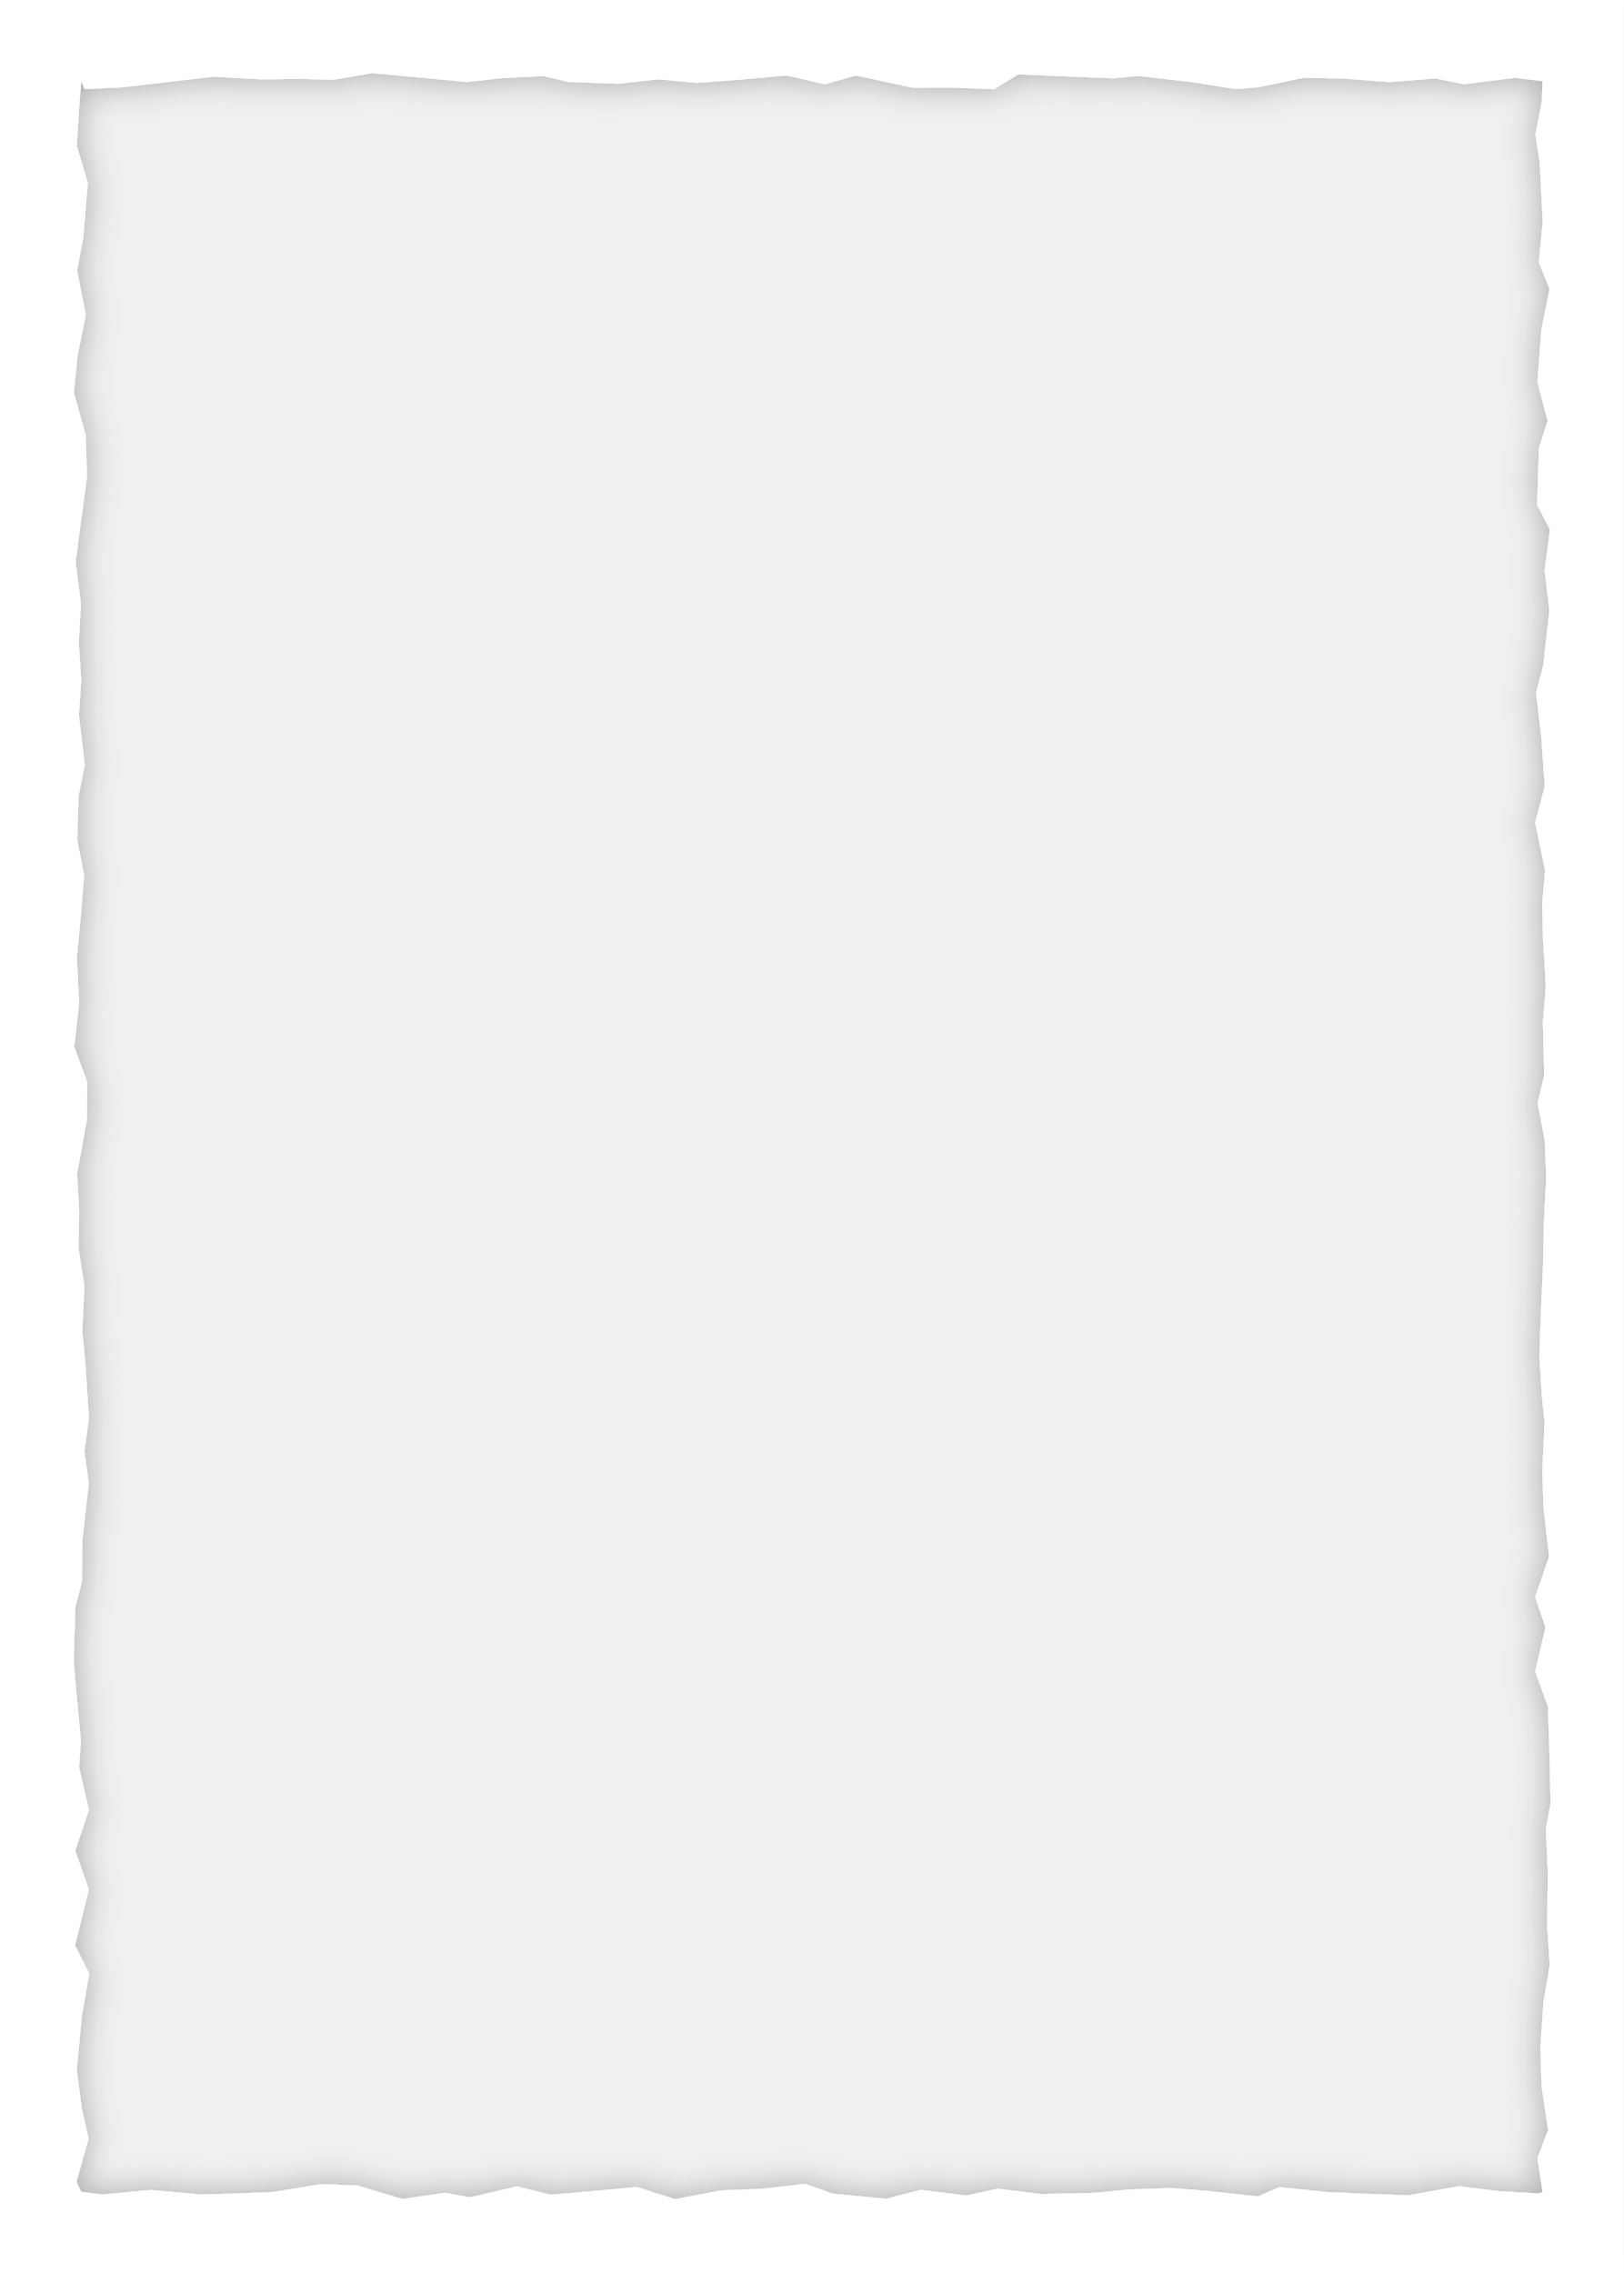
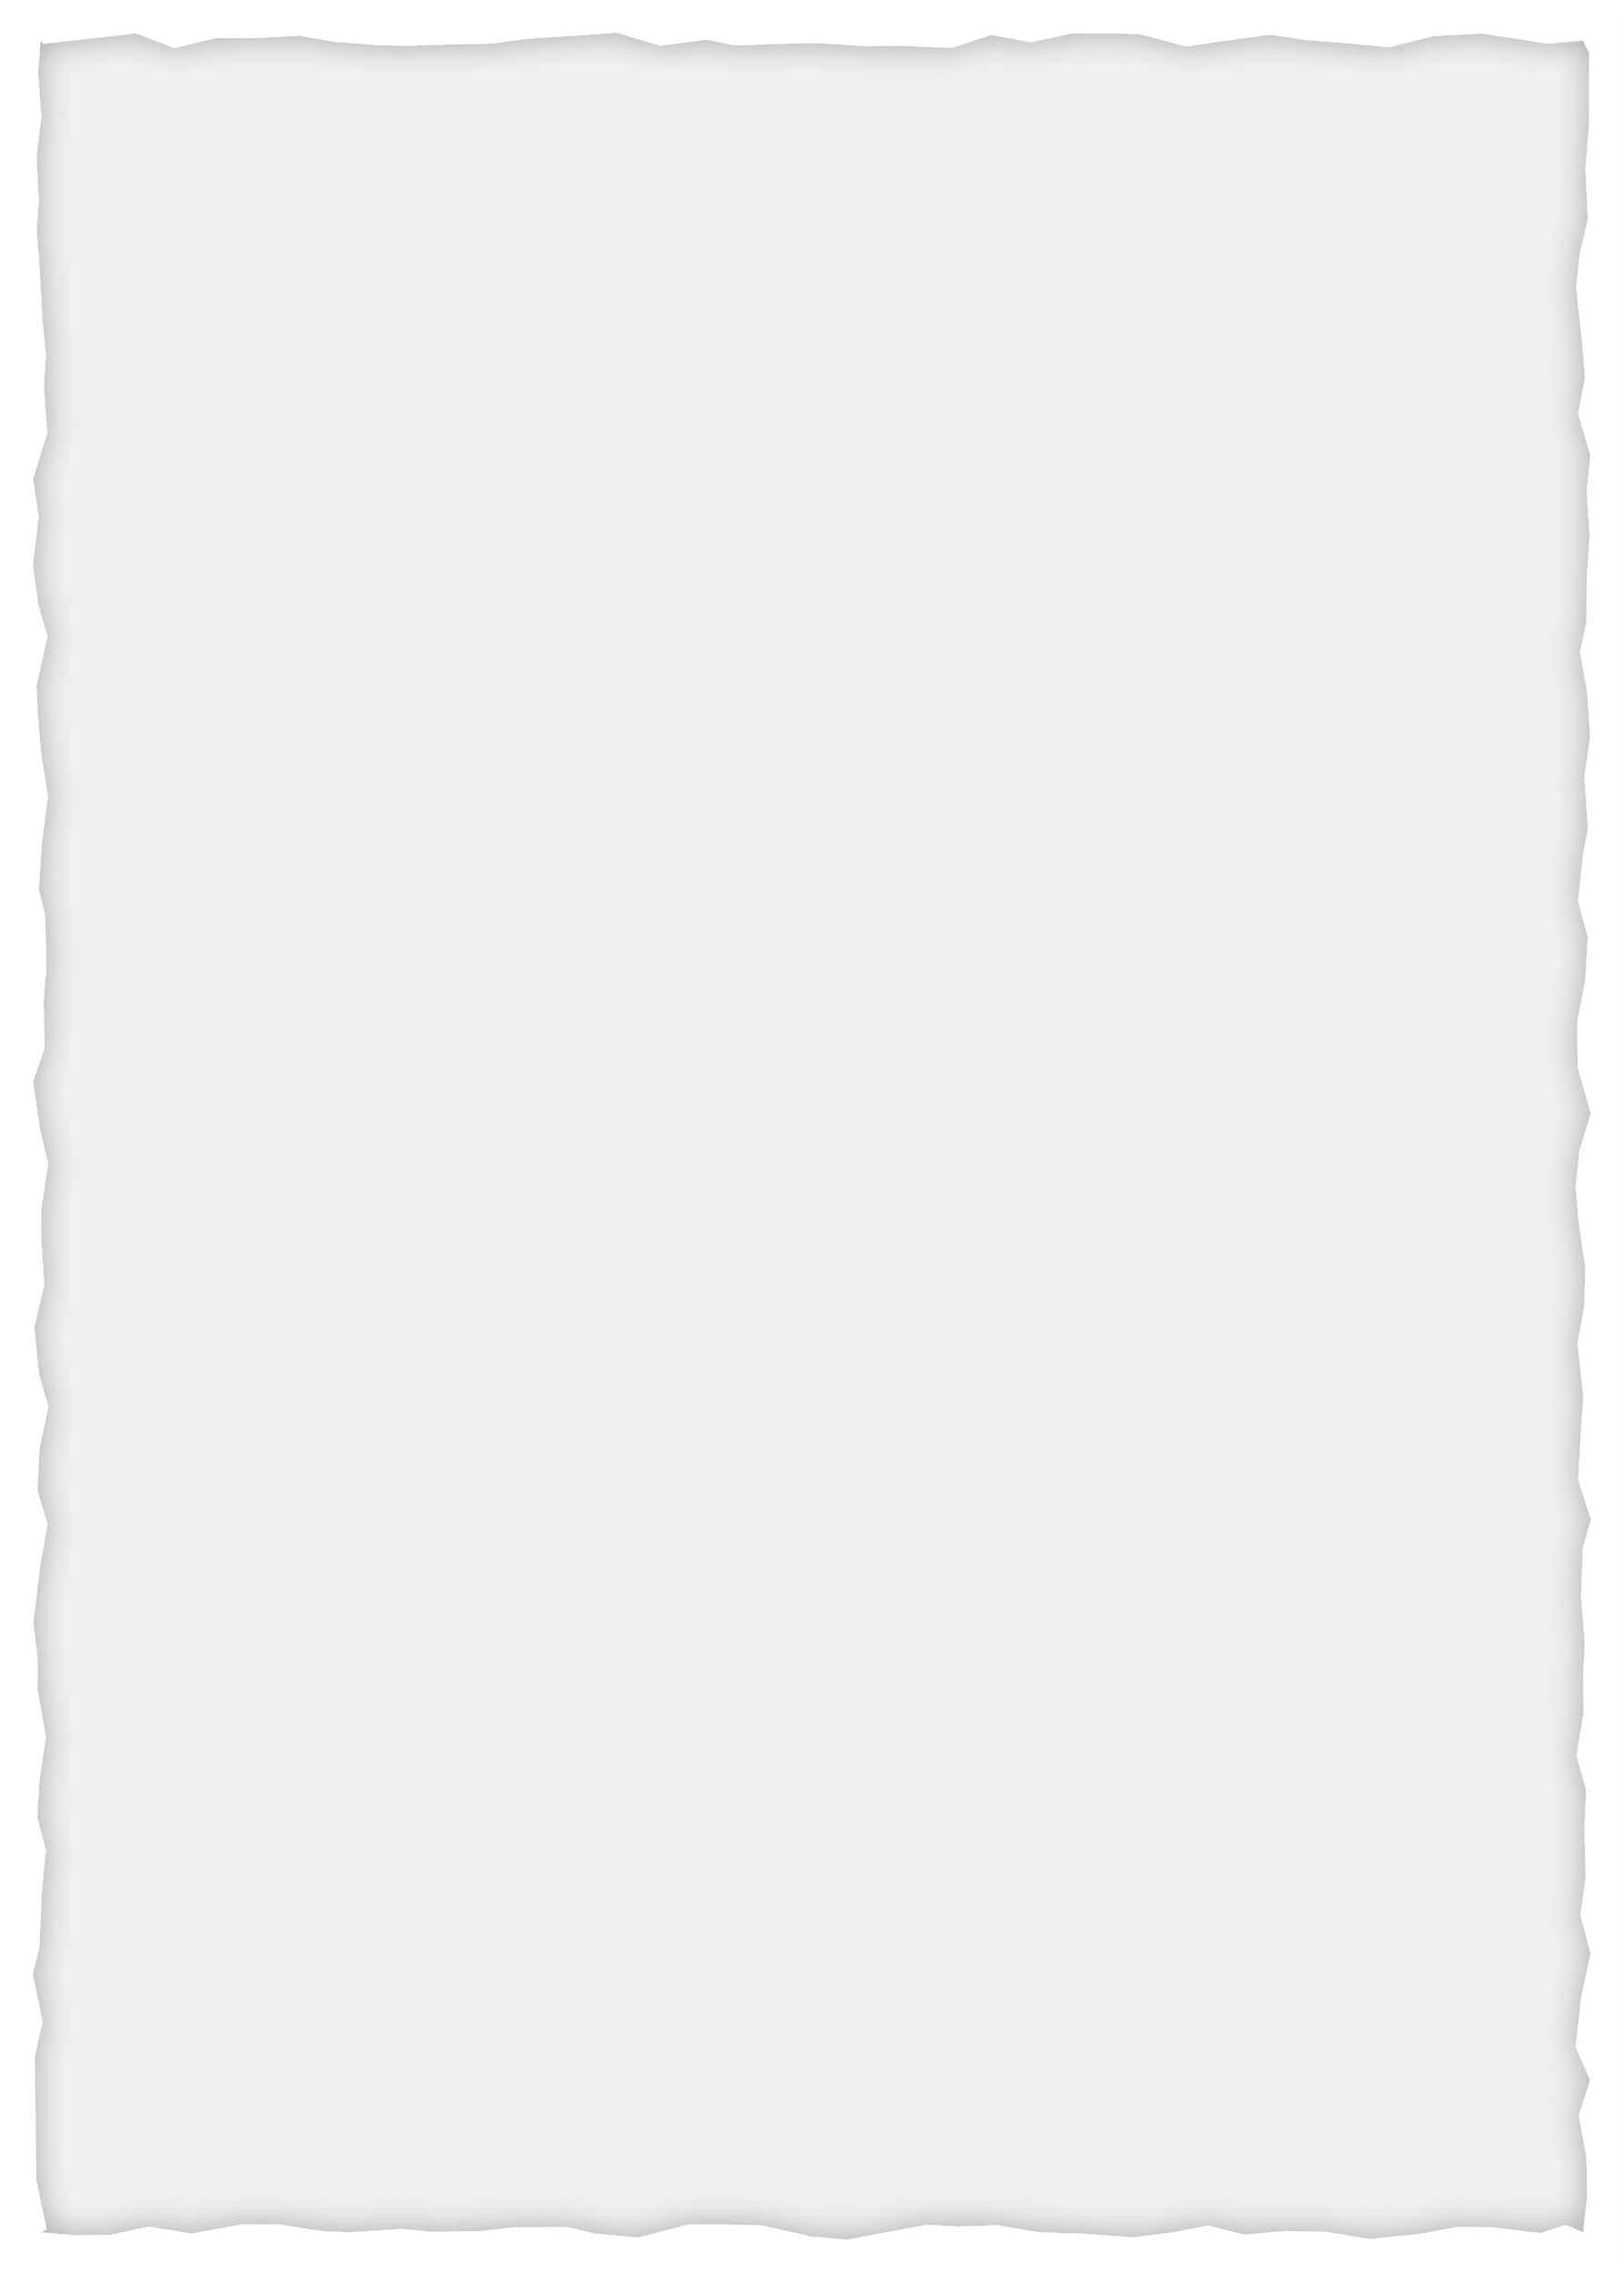
<svg xmlns="http://www.w3.org/2000/svg" viewBox="0 0 400 560" width="400" height="560">
  <defs>
    <filter id="shadow">
      <feDropShadow dx="0" dy="0" stdDeviation="4" flood-opacity="0.3" />
    </filter>
  </defs>
-   <path d="M0,0 H400 V560 H0 Z M20,20 L20.892,21.959 L30.035,21.506 L40.624,20.288 L52.765,18.887 L64.223,19.554 L74.193,19.452 L82.053,19.673 L91.612,18.014 L102.781,19.046 L114.985,20.211 L123.667,19.25 L133.902,18.734 L140.115,20.199 L152.246,20.63 L162.194,19.535 L171.664,20.423 L182.247,19.644 L193.807,18.59 L203.209,20.779 L210.806,18.593 L224.902,21.613 L234.574,21.58 L244.888,21.98 L250.843,18.318 L263.883,18.865 L274.367,19.308 L280.344,18.702 L293.706,20.246 L304.555,21.956 L310.086,21.48 L321.097,19.174 L330.805,19.348 L342.248,20.229 L353.619,19.328 L360.662,20.743 L373.254,19.18 L380,20 L379.821,24.958 L378.24,33.22 L379.309,40.166 L380.049,54.731 L379.081,64.522 L381.718,71.223 L379.711,81.279 L378.724,94.125 L381.254,103.668 L379.096,110.412 L378.665,124.381 L381.822,130.484 L380.502,140.52 L381.685,150.357 L380.152,164.075 L378.393,170.718 L379.642,181.03 L380.55,193.69 L378.174,202.693 L380.609,214.376 L379.91,222.74 L380.117,231.459 L380.807,242.999 L380.074,251.758 L380.411,264.858 L378.8,271.819 L380.535,280.945 L380.911,290.309 L380.318,300.976 L380.141,311.338 L379.574,323.77 L379.212,334.4 L379.838,344.048 L380.491,350.563 L379.928,362.622 L380.222,371.17 L381.602,383.51 L378.18,393.46 L380.737,400.95 L378.177,411.761 L381.288,420.369 L381.671,430.705 L381.979,444.311 L380.813,450.426 L381.294,461.219 L381.14,474.789 L381.773,484.072 L380.206,493.376 L379.462,504.304 L379.761,513.966 L381.353,524.819 L378.75,531.695 L380,540 L379.259,540.414 L368.652,539.794 L359.469,538.599 L346.965,540.854 L336.64,540.486 L326.657,540.045 L315.226,538.831 L309.879,541.126 L297.578,539.792 L288.672,539.073 L278.114,539.424 L269.684,540.263 L256.406,540.548 L245.832,539.228 L238.055,540.901 L226.83,539.527 L218.288,541.711 L205.146,540.457 L198.309,538.044 L187.276,539.292 L177.674,539.643 L166.3,541.816 L156.91,538.822 L146.8,539.745 L135.615,540.719 L127.379,538.657 L115.795,541.357 L109.584,540.247 L99.112,541.77 L88.055,538.458 L79.19,538.101 L66.974,540.082 L56.581,540.47 L49.116,540.621 L37.085,539.551 L25.196,540.658 L20,540 L18.822,537.545 L21.819,526.918 L20.132,519.365 L18.908,509.981 L20.16,496.816 L21.964,486.218 L18.486,479.276 L21.887,465.503 L18.524,455.928 L21.911,445.912 L19.48,435.46 L19.942,428.898 L18.838,417.222 L18.171,409.375 L18.556,395.934 L20.188,389.663 L20.299,379.417 L21.881,365.488 L20.812,357.563 L21.908,349.329 L20.992,335.394 L20.272,327.927 L20.799,316.869 L19.361,307.607 L19.506,298.279 L18.99,289.252 L21.419,275.728 L21.503,266.613 L18.29,257.929 L19.497,247.226 L18.936,235.96 L19.924,225.581 L20.715,215.615 L19.036,206.928 L19.366,196.04 L20.888,188.499 L19.439,176.171 L20.011,167.6 L19.413,158.168 L19.934,148.684 L18.633,138.463 L19.839,129.321 L21.433,117.5 L21.116,107.145 L18.198,96.799 L19.081,87.834 L21.132,77.611 L18.999,66.681 L20.519,58.463 L21.627,45.072 L18.926,36.015 L19.46,27.145 Z" fill="white" fill-rule="evenodd" filter="url(#shadow)" />
+   <path d="M0,0 H400 V560 H0 Z M10,10 L10.749,10.796 L24.39,9.248 L33.46,8.197 L43.099,11.857 L53.098,9.365 L62.291,9.371 L73.609,8.802 L82.49,10.293 L94.134,11.17 L101.275,11.254 L112.5,10.869 L120.959,10.744 L130.155,9.511 L140.927,8.824 L151.889,8.024 L162.669,11.264 L174.22,9.745 L180.788,11.176 L190.911,10.83 L201.336,10.594 L213.934,11.399 L220.979,11.222 L234.438,11.796 L244.179,8.588 L253.933,10.39 L264.13,8.22 L274.663,8.227 L280.641,8.382 L292.465,11.449 L300.136,10.26 L312.959,8.516 L321.387,9.81 L333.229,10.757 L342.169,11.626 L353.298,8.851 L364.874,8.248 L373.363,9.517 L381.043,10.756 L390,10 L391.543,13.027 L391.495,21.332 L391.516,30.08 L390.59,41.449 L391.172,54.055 L389.153,62.583 L388.303,71.116 L389.737,84.097 L390.463,93.055 L388.768,101.885 L391.795,112.179 L390.882,121.13 L391.615,132.051 L390.889,142.824 L390.849,153.216 L389.26,160.588 L391.009,170.723 L391.748,181.475 L390.312,191.393 L391.211,204.057 L389.96,210.649 L388.753,222.027 L391.186,230.836 L390.544,241.5 L388.561,251.736 L388.674,263.016 L391.896,274.347 L389.116,283.465 L388.162,292.209 L388.918,301.303 L390.574,312.377 L390.266,322.012 L388.612,330.915 L390.084,344.494 L389.6,350.039 L388.797,364.568 L391.918,374.346 L389.972,381.401 L389.487,393.361 L390.439,404.843 L389.998,412.581 L390.133,422.064 L388.375,432.526 L390.771,441.073 L390.324,450.845 L390.66,462.364 L389.352,471.95 L391.854,481.3 L389.571,491.811 L388.135,504.23 L391.733,512.482 L388.956,521.165 L390.852,531.747 L390.992,541.219 L390,550 L385.662,548.157 L379.513,550.171 L367.667,548.792 L359.049,548.653 L349.431,550.429 L337.377,551.637 L326.655,549.88 L316.643,549.671 L306.45,550.57 L297.61,548.309 L289.049,549.981 L279.285,551.234 L267.055,550.352 L255.875,549.971 L245.677,548.251 L236.271,548.582 L228.426,548.131 L215.492,550.513 L208.59,551.822 L199.667,550.985 L187.713,548.303 L178.94,548.078 L169.503,548.092 L157.193,551.287 L146.431,550.291 L139.87,548.736 L126.38,548.789 L118.377,549.684 L106.097,549.849 L99.059,549.142 L85.899,550.005 L79.147,549.67 L68.75,548.059 L59.661,548.05 L47.135,550.29 L36.65,548.593 L27.133,550.637 L18.196,550.696 L10,550 L11.491,549.249 L8.923,537.159 L8.783,526.233 L8.726,518.731 L8.509,506.854 L10.477,498.122 L8.044,486.326 L9.691,479.75 L10.288,466.427 L11.261,455.722 L9.157,447.681 L9.704,438.722 L11.291,427.971 L9.189,415.99 L9.262,408.753 L8.203,399.691 L9.899,385.664 L11.697,375.546 L9.24,367.294 L9.696,357.033 L11.918,346.496 L9.615,338.659 L8.423,327.151 L10.891,316.45 L10.132,305.072 L10.129,298.181 L11.855,286.642 L9.854,278.293 L8.146,266.507 L10.975,258.158 L10.735,246.84 L11.392,238.267 L11.114,225.652 L9.551,219.105 L10.309,207.741 L11.794,196.13 L10.108,185.574 L9.541,179.166 L8.947,169.076 L11.673,156.881 L9.45,148.982 L8.067,139.359 L9.51,127.347 L8.123,118.042 L11.629,106.627 L10.801,95.257 L11.308,87.383 L10.507,79.502 L9.659,65.047 L9.019,56.649 L9.528,49.594 L8.99,38.454 L10.177,28.656 L9.376,17.904 Z" fill="white" fill-rule="evenodd" filter="url(#shadow)" />
</svg>
